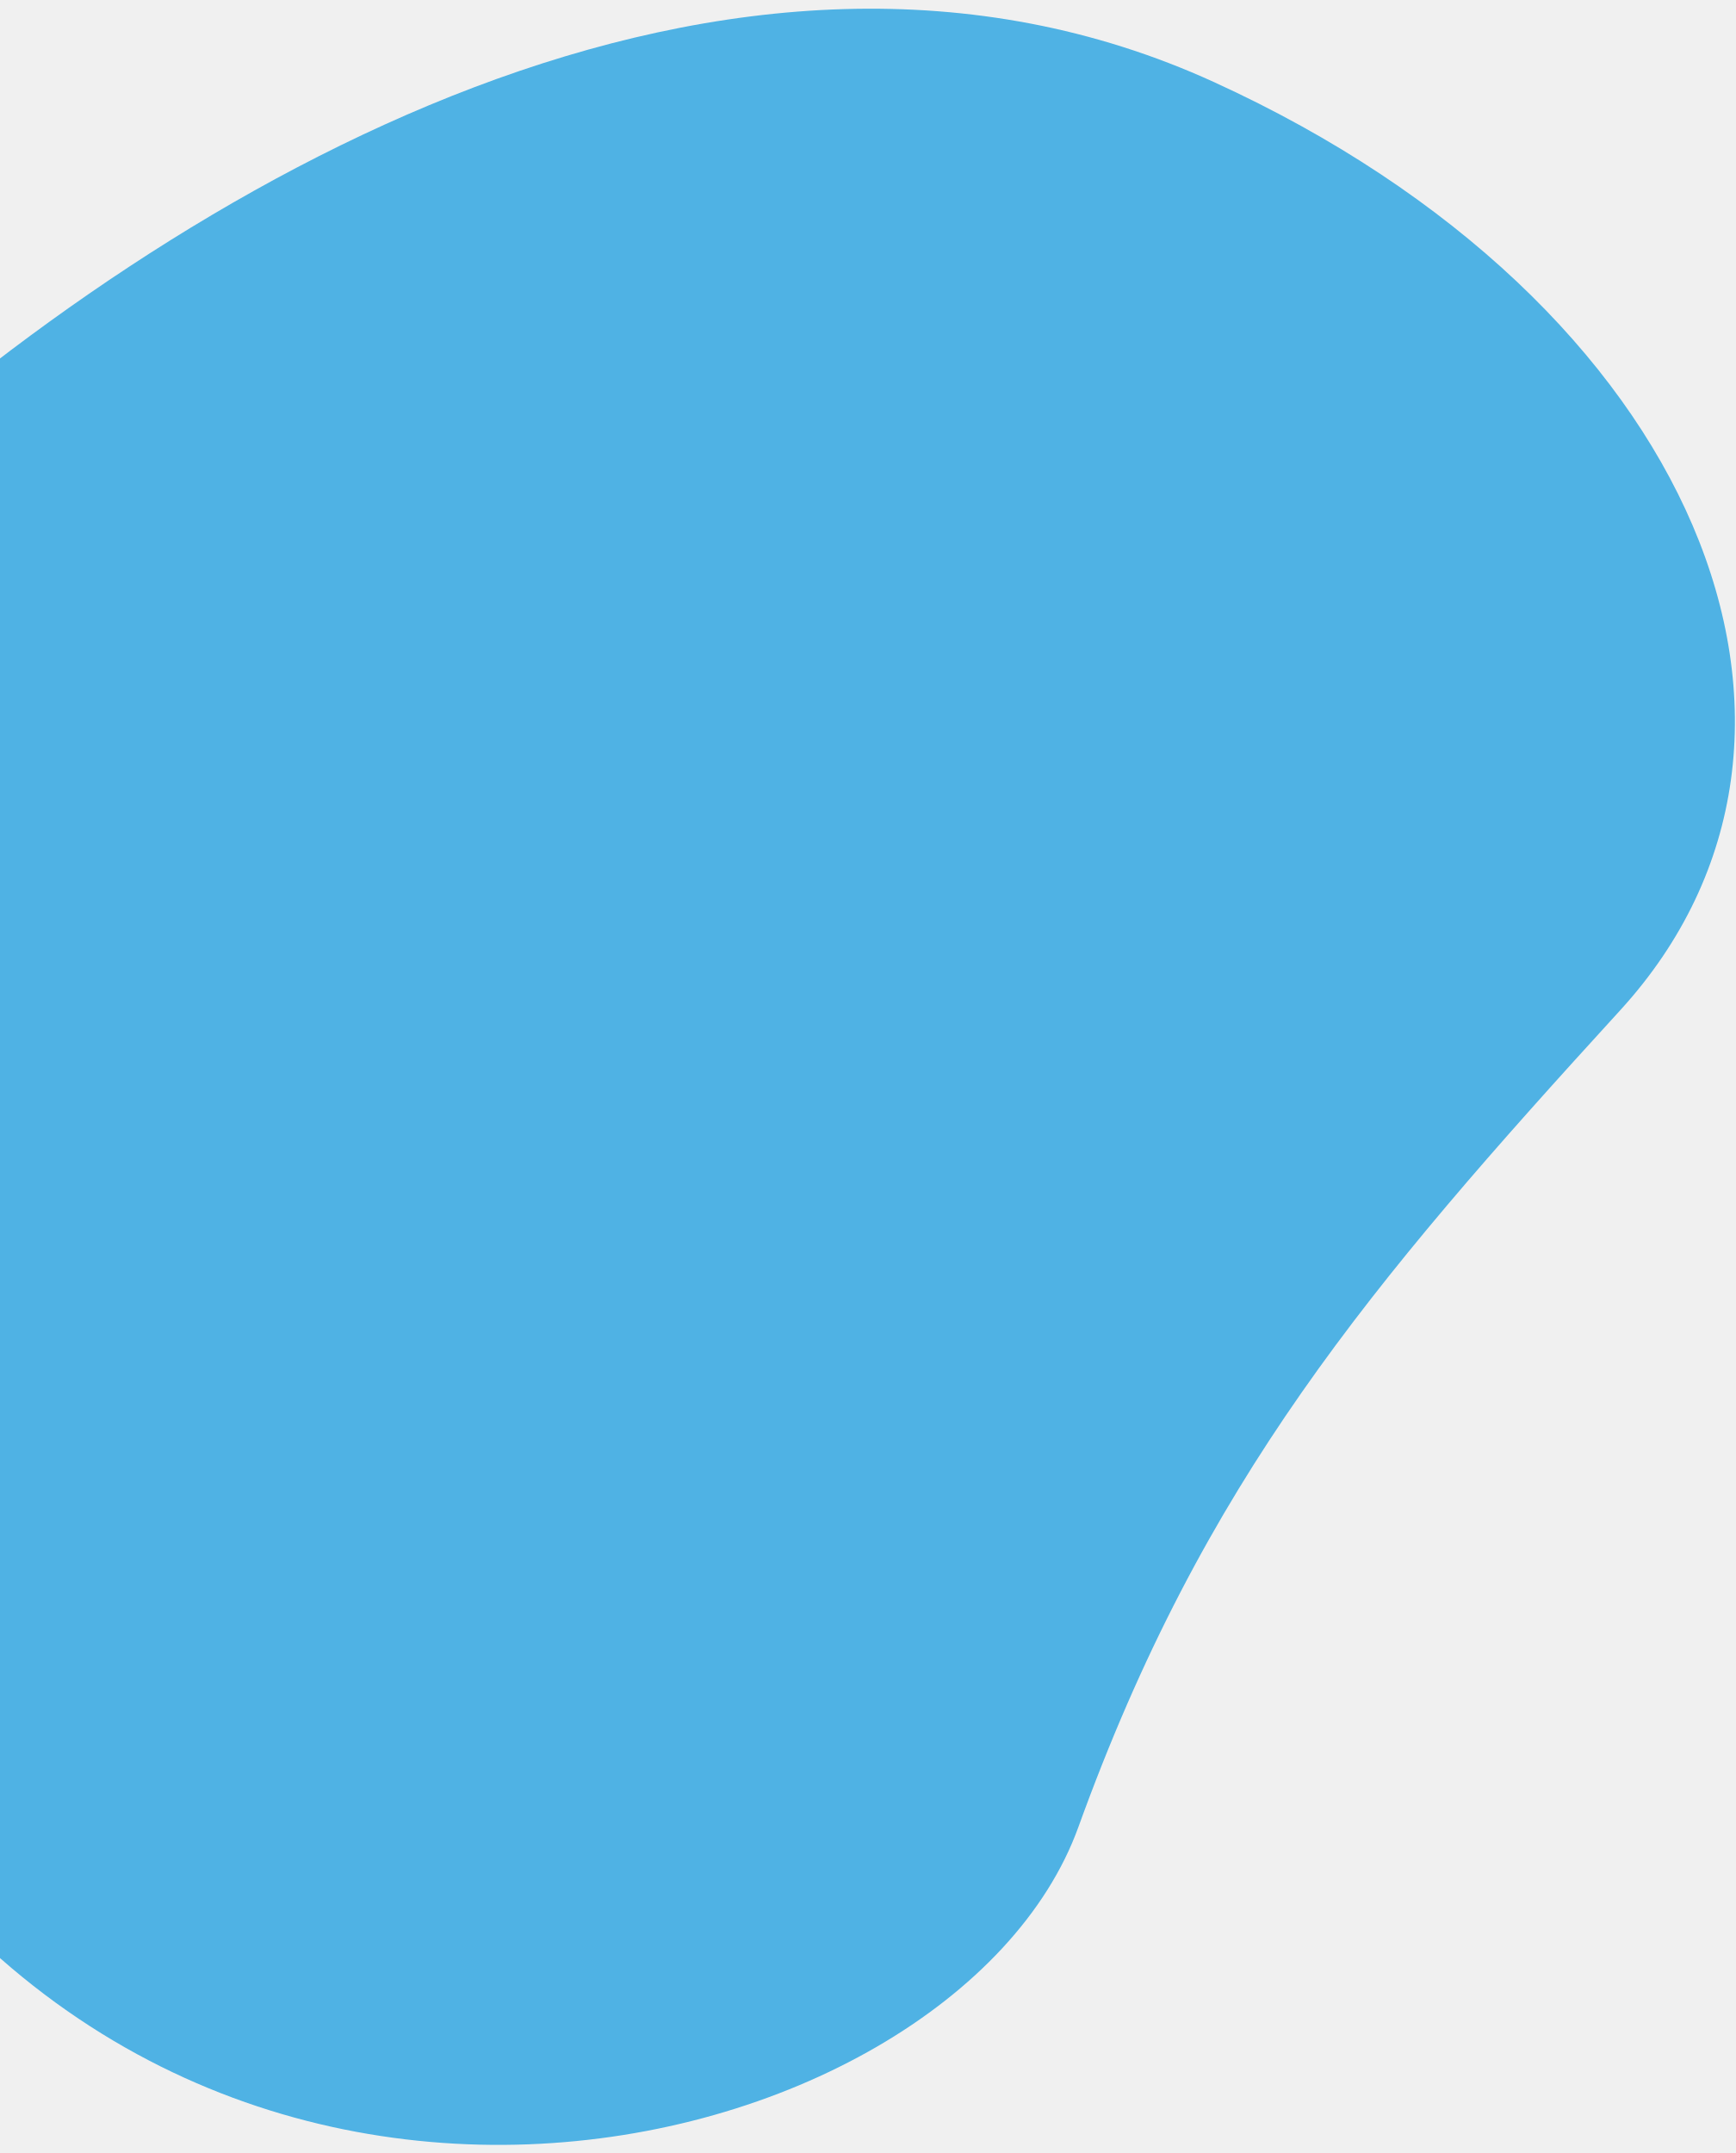
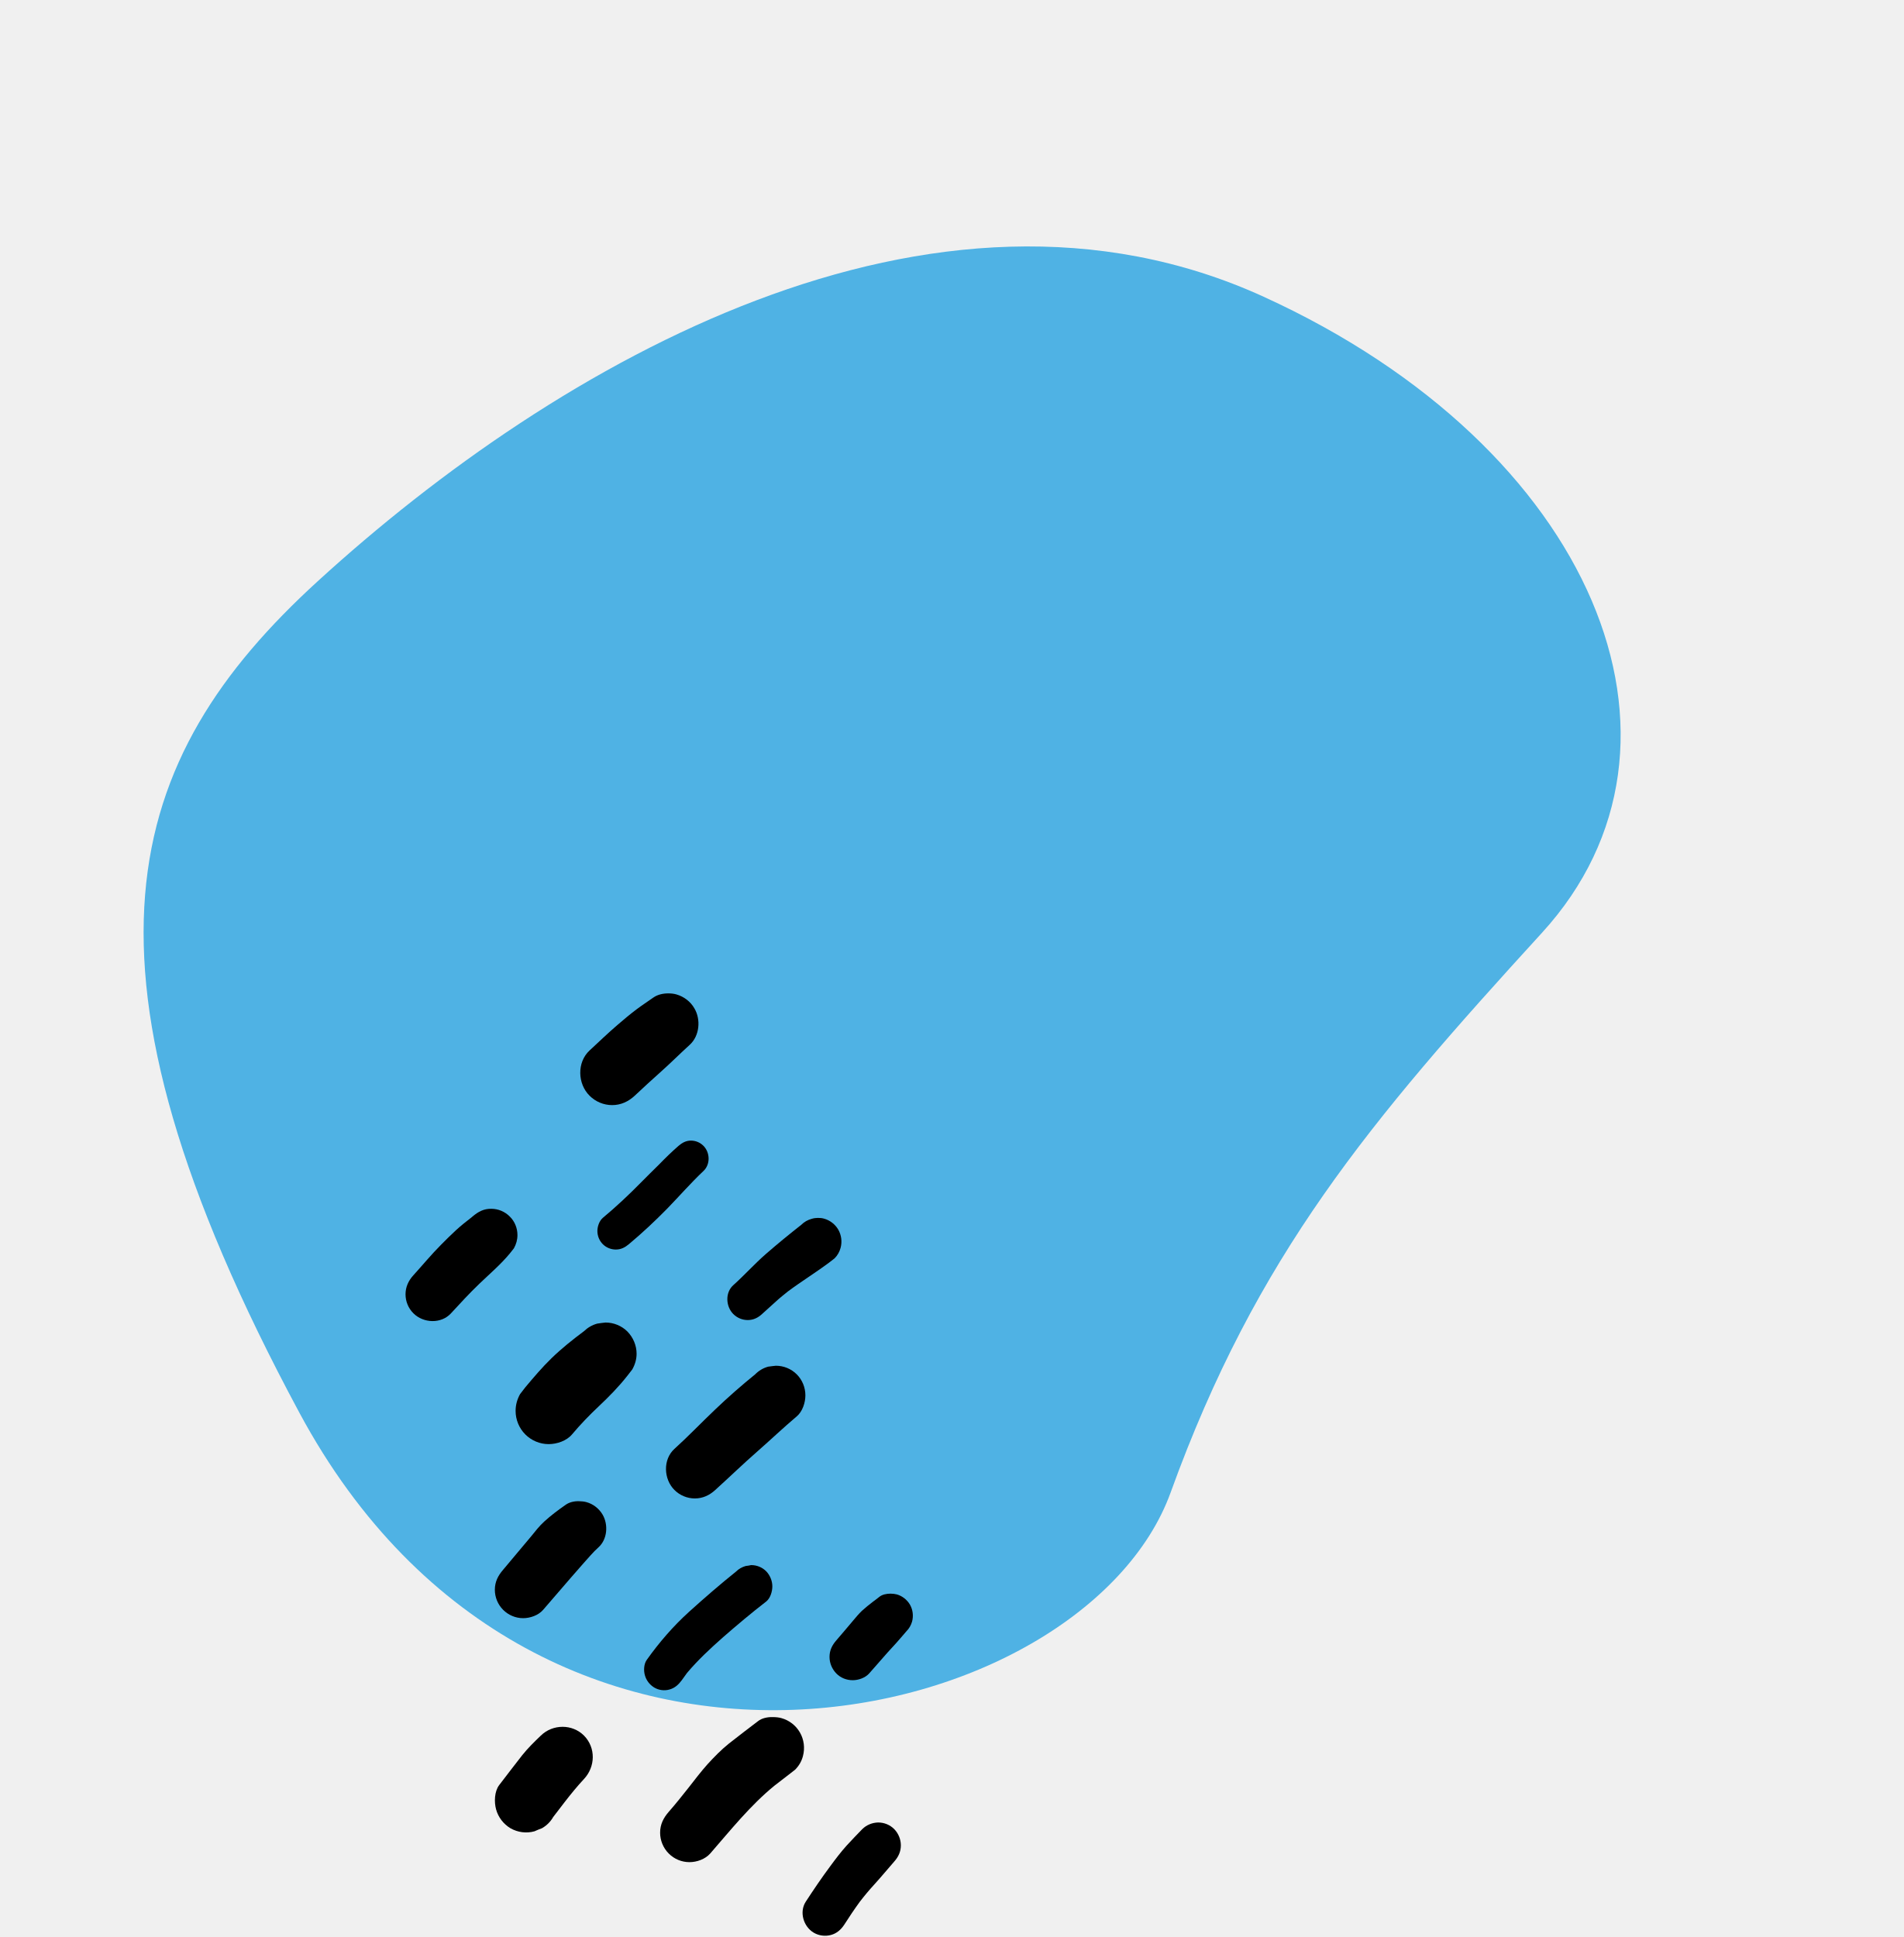
- <svg xmlns="http://www.w3.org/2000/svg" width="183" height="227" viewBox="0 0 183 227" fill="none">
-   <path d="M-17.507 52.433C19.35 18.75 77.15 -14.581 128.026 8.662C178.903 31.906 197.418 77.428 170.842 106.518C144.266 135.609 126.891 156.187 113.71 192.634C100.529 229.081 16.813 249.486 -20.338 180.357C-57.49 111.227 -47.406 79.729 -17.507 52.433Z" fill="#4FB2E4" />
+ <svg xmlns="http://www.w3.org/2000/svg" width="227" height="231" viewBox="0 0 227 231" fill="none">
+   <g clip-path="url(#clip0)">
+     <path d="M37.886 69.315C66.452 43.209 111.25 17.376 150.682 35.391C190.114 53.406 204.464 88.688 183.866 111.235C163.268 133.781 149.802 149.731 139.586 177.979C129.369 206.228 64.486 222.043 35.691 168.464C6.896 114.884 14.712 90.471 37.886 69.315Z" fill="#4FB2E4" />
+     <g clip-path="url(#clip1)">
+       <path d="M56.364 145.059C56.328 145.096 56.291 145.133 56.236 145.17C55.613 145.648 54.99 146.145 54.403 146.679C53.78 147.249 53.193 147.838 52.607 148.427C51.434 149.604 50.389 150.874 49.27 152.107C48.702 152.733 48.354 153.487 48.354 154.352C48.354 155.199 48.684 156.008 49.289 156.616C50.48 157.812 52.607 157.904 53.78 156.616C54.88 155.42 55.98 154.223 57.171 153.083C58.399 151.905 59.701 150.801 60.782 149.494C60.947 149.292 61.112 149.071 61.277 148.868C61.552 148.372 61.699 147.856 61.699 147.286C61.699 146.458 61.369 145.648 60.782 145.078C60.196 144.489 59.407 144.157 58.583 144.157C57.684 144.139 57.024 144.507 56.364 145.059Z" fill="black" />
+       <path d="M80.909 136.649C80.103 137.349 79.333 138.103 78.581 138.876C77.885 139.575 77.151 140.274 76.455 140.992C74.989 142.483 73.485 143.9 71.872 145.243C71.451 145.611 71.231 146.274 71.231 146.807C71.231 147.396 71.469 147.967 71.872 148.372C72.294 148.795 72.862 149.016 73.43 149.016C74.054 149.016 74.53 148.758 74.989 148.372C76.602 147.028 78.105 145.611 79.571 144.121C81.019 142.63 82.376 141.066 83.879 139.649C84.722 138.858 84.667 137.441 83.879 136.649C83.475 136.244 82.944 136.024 82.376 136.024C81.808 136.024 81.331 136.281 80.909 136.649Z" fill="black" />
+       <path d="M71.212 157.849C70.607 158.014 70.076 158.327 69.636 158.75C68.279 159.763 66.96 160.812 65.75 161.989C64.632 163.075 63.623 164.271 62.634 165.449C62.432 165.725 62.23 165.983 62.01 166.259C61.662 166.884 61.479 167.547 61.479 168.265C61.479 169.313 61.9 170.326 62.634 171.062C63.367 171.798 64.375 172.221 65.42 172.221C66.391 172.221 67.564 171.835 68.206 171.062C69.214 169.866 70.277 168.761 71.414 167.694C72.624 166.553 73.779 165.375 74.805 164.069C75.007 163.811 75.19 163.572 75.392 163.314C75.722 162.725 75.905 162.1 75.905 161.437C75.905 160.462 75.502 159.505 74.823 158.806C74.127 158.106 73.174 157.72 72.202 157.72C71.872 157.757 71.542 157.794 71.212 157.849Z" fill="black" />
+       <path d="M96.783 145.353C96.307 145.482 95.885 145.722 95.537 146.071C94.107 147.194 92.714 148.335 91.339 149.531C89.983 150.709 88.773 152.07 87.435 153.266C86.445 154.15 86.537 155.806 87.435 156.708C87.893 157.168 88.516 157.425 89.158 157.425C89.836 157.425 90.386 157.149 90.863 156.708C91.431 156.211 91.962 155.696 92.531 155.199C92.989 154.775 93.484 154.389 93.96 154.003C95.592 152.788 97.333 151.721 98.946 150.506C99.13 150.359 99.331 150.212 99.515 150.064C99.863 149.715 100.101 149.292 100.23 148.813C100.431 148.077 100.321 147.286 99.954 146.642C99.588 146.016 98.983 145.537 98.268 145.335C98.011 145.261 97.773 145.243 97.517 145.243C97.278 145.243 97.022 145.28 96.783 145.353Z" fill="black" />
+       <path d="M91.596 162.983C90.991 163.149 90.478 163.461 90.038 163.903C88.406 165.228 86.83 166.608 85.308 168.062C83.659 169.626 82.101 171.264 80.414 172.791C79.021 174.061 79.131 176.398 80.414 177.686C81.056 178.33 81.936 178.699 82.852 178.699C83.805 178.699 84.612 178.312 85.29 177.686C86.977 176.159 88.608 174.576 90.313 173.086C91.889 171.706 93.411 170.252 95.005 168.909C95.684 168.338 96.032 167.271 96.032 166.406C96.032 165.467 95.665 164.566 95.005 163.903C94.345 163.241 93.447 162.873 92.512 162.873C92.237 162.891 91.926 162.946 91.596 162.983Z" fill="black" />
+       <path d="M67.454 179.453C66.556 180.078 65.695 180.723 64.888 181.459C64.301 181.992 63.806 182.636 63.312 183.244C62.193 184.55 61.112 185.894 59.994 187.2C59.389 187.899 59.004 188.636 59.004 189.592C59.004 190.476 59.352 191.341 59.994 191.985C60.617 192.61 61.478 192.978 62.377 192.978C63.202 192.978 64.192 192.647 64.76 191.985C65.86 190.697 66.978 189.408 68.096 188.12C68.573 187.568 69.049 187.016 69.544 186.464C70.149 185.802 70.699 185.121 71.359 184.532C72.422 183.575 72.55 181.827 71.854 180.631C71.432 179.913 70.736 179.361 69.929 179.14C69.654 179.066 69.342 179.03 69.049 179.03C68.481 179.011 67.894 179.14 67.454 179.453Z" fill="black" />
+       <path d="M88.901 186.759C88.48 186.887 88.095 187.09 87.783 187.403C85.859 188.948 83.989 190.568 82.156 192.224C80.268 193.936 78.6 195.868 77.133 197.929C76.766 198.426 76.73 199.217 76.895 199.787C77.06 200.395 77.463 200.91 77.995 201.241C78.545 201.572 79.223 201.664 79.846 201.48C80.488 201.296 80.909 200.892 81.294 200.376C81.496 200.082 81.716 199.806 81.917 199.511C83.219 197.966 84.704 196.585 86.225 195.242C87.893 193.788 89.598 192.353 91.358 190.991C91.853 190.605 92.091 189.795 92.091 189.188C92.091 188.525 91.816 187.863 91.358 187.384C90.881 186.906 90.24 186.648 89.561 186.648C89.36 186.703 89.14 186.722 88.901 186.759Z" fill="black" />
+       <path d="M90.368 205.271C89.213 206.155 88.04 207.038 86.903 207.94C85.987 208.676 85.144 209.541 84.355 210.406C83.549 211.307 82.816 212.283 82.064 213.24C81.312 214.197 80.543 215.153 79.736 216.074C79.113 216.791 78.71 217.564 78.71 218.558C78.71 219.478 79.076 220.38 79.736 221.042C80.396 221.705 81.276 222.073 82.211 222.073C83.091 222.073 84.08 221.723 84.685 221.042C87.123 218.245 89.451 215.319 92.329 212.964C92.916 212.522 93.484 212.08 94.07 211.62C94.309 211.436 94.565 211.234 94.804 211.05C95.262 210.59 95.574 210.056 95.739 209.43C95.995 208.473 95.867 207.443 95.372 206.596C94.895 205.768 94.107 205.161 93.191 204.903C92.879 204.811 92.512 204.775 92.146 204.775C91.504 204.756 90.826 204.903 90.368 205.271Z" fill="black" />
+       <path d="M77.903 118.965C77.225 119.443 76.546 119.885 75.886 120.381C75.098 120.97 74.347 121.614 73.614 122.24C72.477 123.215 71.395 124.264 70.296 125.277C68.774 126.693 68.866 129.251 70.296 130.668C71.011 131.386 71.982 131.791 72.99 131.791C74.035 131.791 74.933 131.368 75.685 130.668C76.73 129.693 77.775 128.718 78.838 127.779C79.993 126.749 81.092 125.645 82.247 124.596C83.42 123.528 83.585 121.578 82.797 120.253C82.339 119.443 81.551 118.854 80.671 118.596C80.359 118.504 80.029 118.468 79.681 118.468C79.039 118.468 78.398 118.615 77.903 118.965Z" fill="black" />
+       <path d="M64.485 206.983C63.715 207.719 62.945 208.473 62.267 209.32C61.332 210.498 60.434 211.712 59.517 212.89C58.949 213.645 58.912 214.914 59.151 215.779C59.407 216.718 60.03 217.527 60.855 218.024C61.717 218.521 62.762 218.668 63.733 218.392C64.026 218.264 64.32 218.135 64.631 218.024C65.2 217.693 65.64 217.251 65.969 216.681C66.446 216.074 66.904 215.448 67.381 214.841C68.096 213.921 68.847 213 69.636 212.154C70.992 210.7 71.065 208.437 69.636 206.983C68.939 206.284 68.004 205.934 67.088 205.934C66.135 205.934 65.2 206.284 64.485 206.983Z" fill="black" />
+       <path d="M102.796 218.153C102.172 218.797 101.549 219.441 100.944 220.104C100.248 220.877 99.624 221.705 99.001 222.551C97.975 223.931 97.003 225.367 96.068 226.802C95.28 228.035 95.812 229.765 97.022 230.483C97.645 230.851 98.396 230.943 99.075 230.759C99.771 230.575 100.284 230.115 100.669 229.526C101.256 228.606 101.861 227.704 102.502 226.821C103.052 226.103 103.639 225.404 104.244 224.741C105.069 223.839 105.82 222.919 106.627 221.999C107.122 221.447 107.415 220.821 107.415 220.067C107.415 219.349 107.122 218.65 106.627 218.135C106.095 217.601 105.399 217.343 104.702 217.343C104.024 217.362 103.327 217.619 102.796 218.153Z" fill="black" />
+       <path d="M104.867 190.421C104.611 190.623 104.354 190.826 104.097 191.01C103.639 191.359 103.181 191.727 102.759 192.114C102.393 192.463 102.063 192.868 101.733 193.255C101.073 194.046 100.395 194.837 99.716 195.629C99.222 196.199 98.91 196.806 98.91 197.598C98.91 198.334 99.203 199.033 99.716 199.567C100.23 200.1 100.945 200.376 101.678 200.376C102.356 200.376 103.163 200.1 103.639 199.567C104.354 198.739 105.087 197.91 105.821 197.082C106.169 196.714 106.499 196.328 106.847 195.96C107.269 195.5 107.654 195.021 108.075 194.543C108.405 194.212 108.625 193.825 108.753 193.383C108.937 192.703 108.845 191.966 108.497 191.359C108.149 190.77 107.58 190.329 106.939 190.145C106.719 190.089 106.462 190.053 106.187 190.053C105.692 190.053 105.197 190.163 104.867 190.421Z" fill="black" />
+     </g>
+   </g>
+   <defs>
+     <clipPath id="clip0">
+       <rect width="227" height="231" fill="white" />
+     </clipPath>
+     <clipPath id="clip1">
+       <rect width="60.454" height="112.383" fill="white" transform="translate(48.354 118.468)" />
+     </clipPath>
+   </defs>
</svg>
